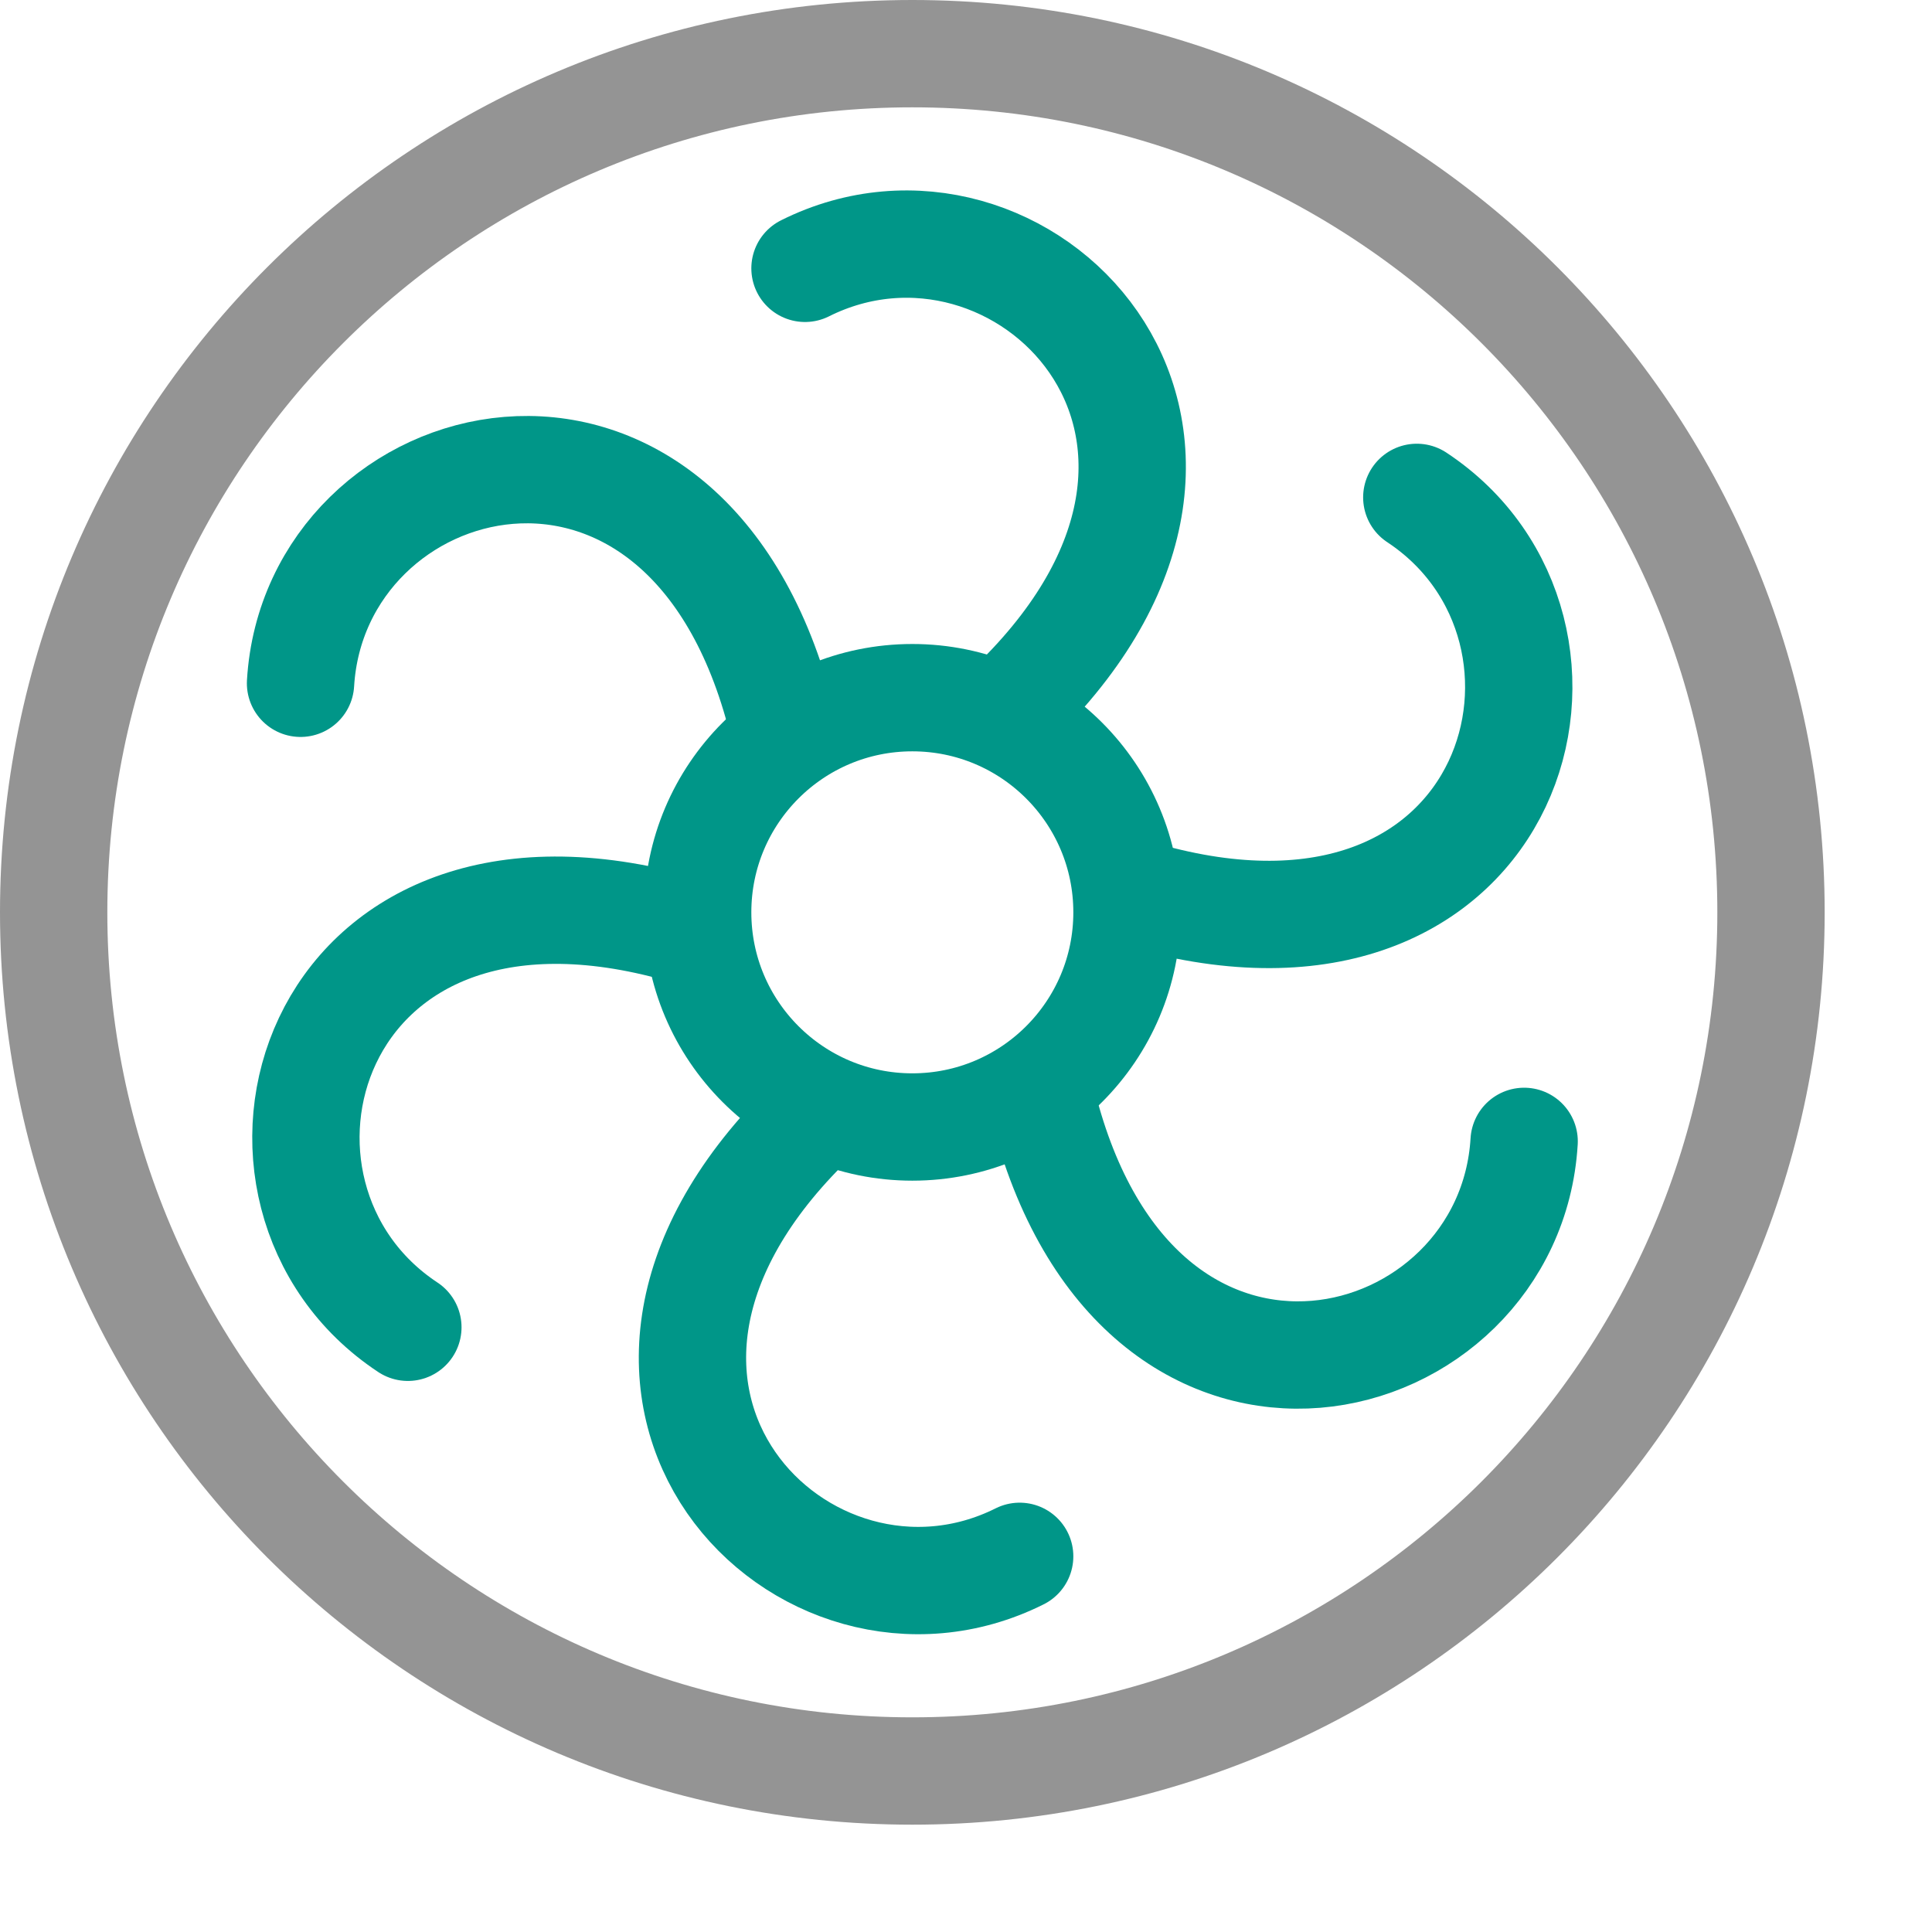
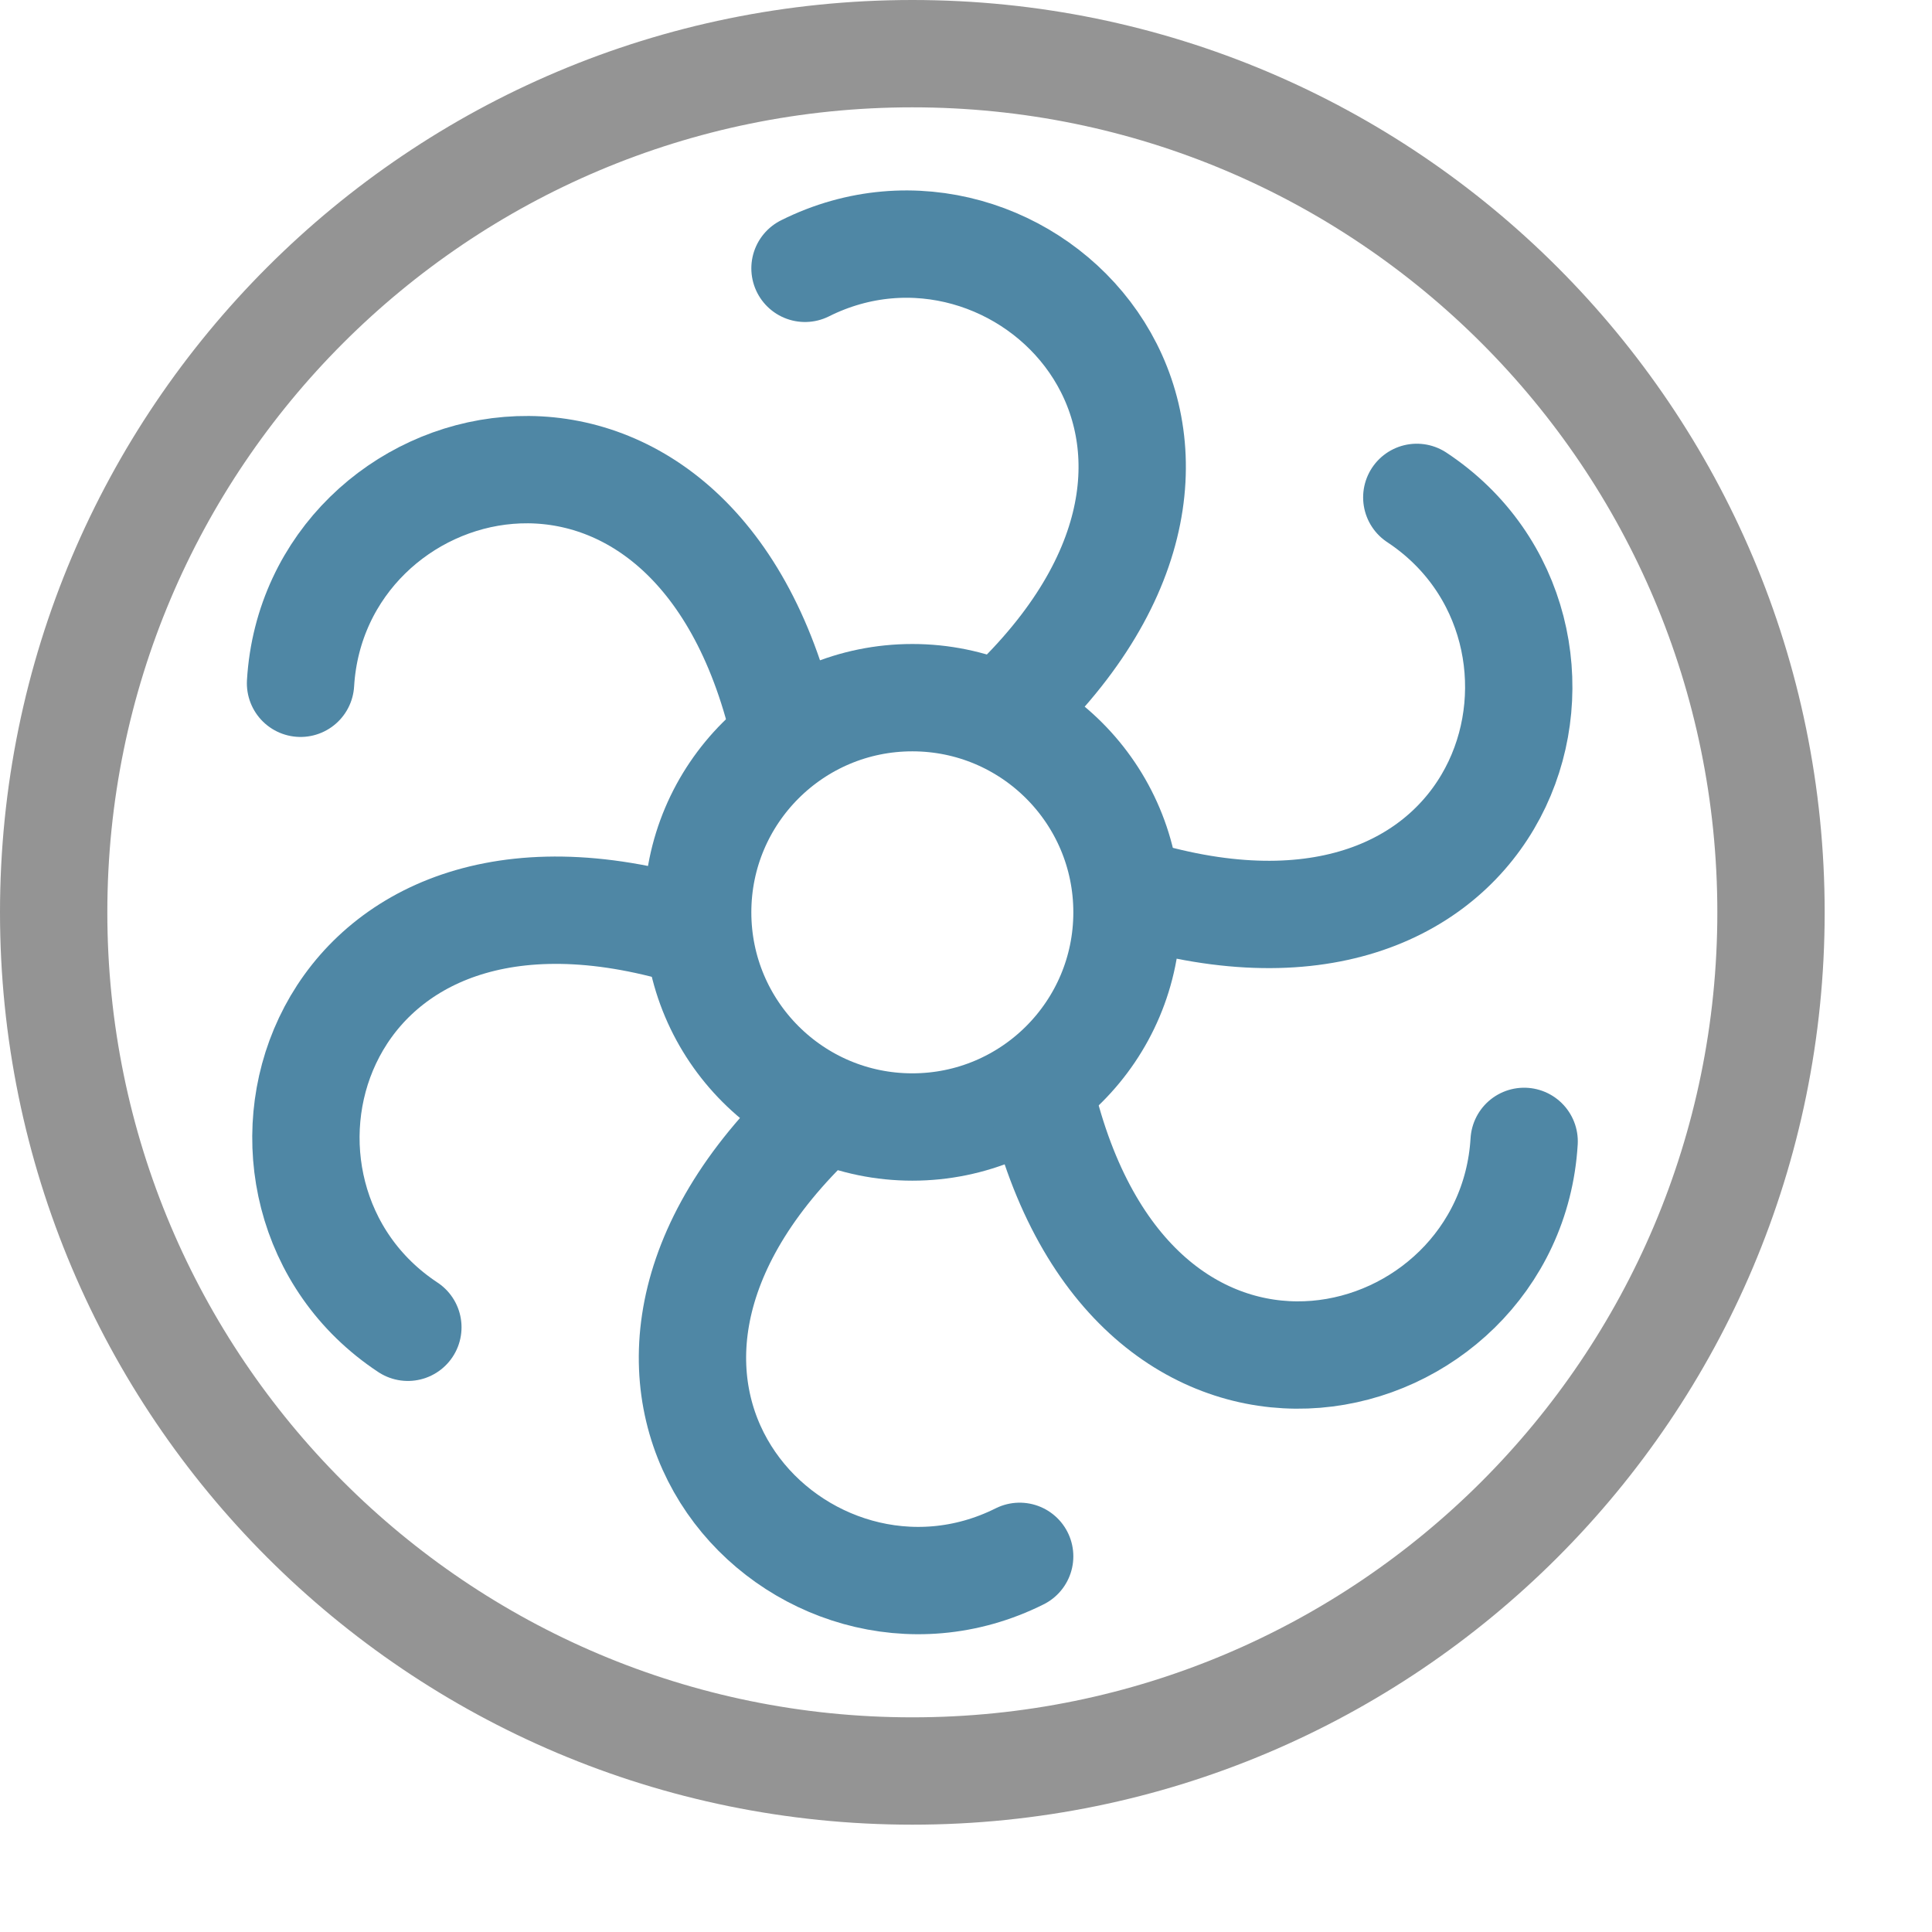
<svg xmlns="http://www.w3.org/2000/svg" width="18" height="18" viewBox="0 0 18 18">
  <circle cx="8.5" cy="8.5" r="8" style="fill:none;stroke:#949494;stroke-linecap:round;stroke-linejoin:round" />
-   <circle cx="8.5" cy="8.5" r="2" style="fill:none;stroke:#009688;stroke-linecap:round;stroke-linejoin:round" />
-   <path d="M7.5,2.5c2-1,4.5,1.5,2,4" style="fill:none;stroke:#009688;stroke-linecap:round;stroke-linejoin:round" />
-   <path d="M9.5,14.5c-2,1-4.5-1.5-2-4" style="fill:none;stroke:#009688;stroke-linecap:round;stroke-linejoin:round" />
-   <path d="M13.2,4.634c1.866,1.232.951,4.647-2.464,3.732" style="fill:none;stroke:#009688;stroke-linecap:round;stroke-linejoin:round" />
-   <path d="M3.8,12.366c-1.866-1.232-.951-4.647,2.464-3.732" style="fill:none;stroke:#009688;stroke-linecap:round;stroke-linejoin:round" />
-   <path d="M14.2,10.634c-.134,2.232-3.549,3.147-4.464-.268" style="fill:none;stroke:#009688;stroke-linecap:round;stroke-linejoin:round" />
-   <path d="M2.8,6.366c.134-2.232,3.549-3.147,4.464.268" style="fill:none;stroke:#009688;stroke-linecap:round;stroke-linejoin:round" />
+   <circle cx="8.5" cy="8.5" r="2" style="fill:none;stroke:#4F87A5;stroke-linecap:round;stroke-linejoin:round" />
+   <path d="M7.5,2.5c2-1,4.5,1.5,2,4" style="fill:none;stroke:#4F87A5;stroke-linecap:round;stroke-linejoin:round" />
+   <path d="M9.5,14.5c-2,1-4.5-1.5-2-4" style="fill:none;stroke:#4F87A5;stroke-linecap:round;stroke-linejoin:round" />
+   <path d="M13.2,4.634c1.866,1.232.951,4.647-2.464,3.732" style="fill:none;stroke:#4F87A5;stroke-linecap:round;stroke-linejoin:round" />
+   <path d="M3.8,12.366c-1.866-1.232-.951-4.647,2.464-3.732" style="fill:none;stroke:#4F87A5;stroke-linecap:round;stroke-linejoin:round" />
+   <path d="M14.2,10.634c-.134,2.232-3.549,3.147-4.464-.268" style="fill:none;stroke:#4F87A5;stroke-linecap:round;stroke-linejoin:round" />
+   <path d="M2.8,6.366c.134-2.232,3.549-3.147,4.464.268" style="fill:none;stroke:#4F87A5;stroke-linecap:round;stroke-linejoin:round" />
</svg>
